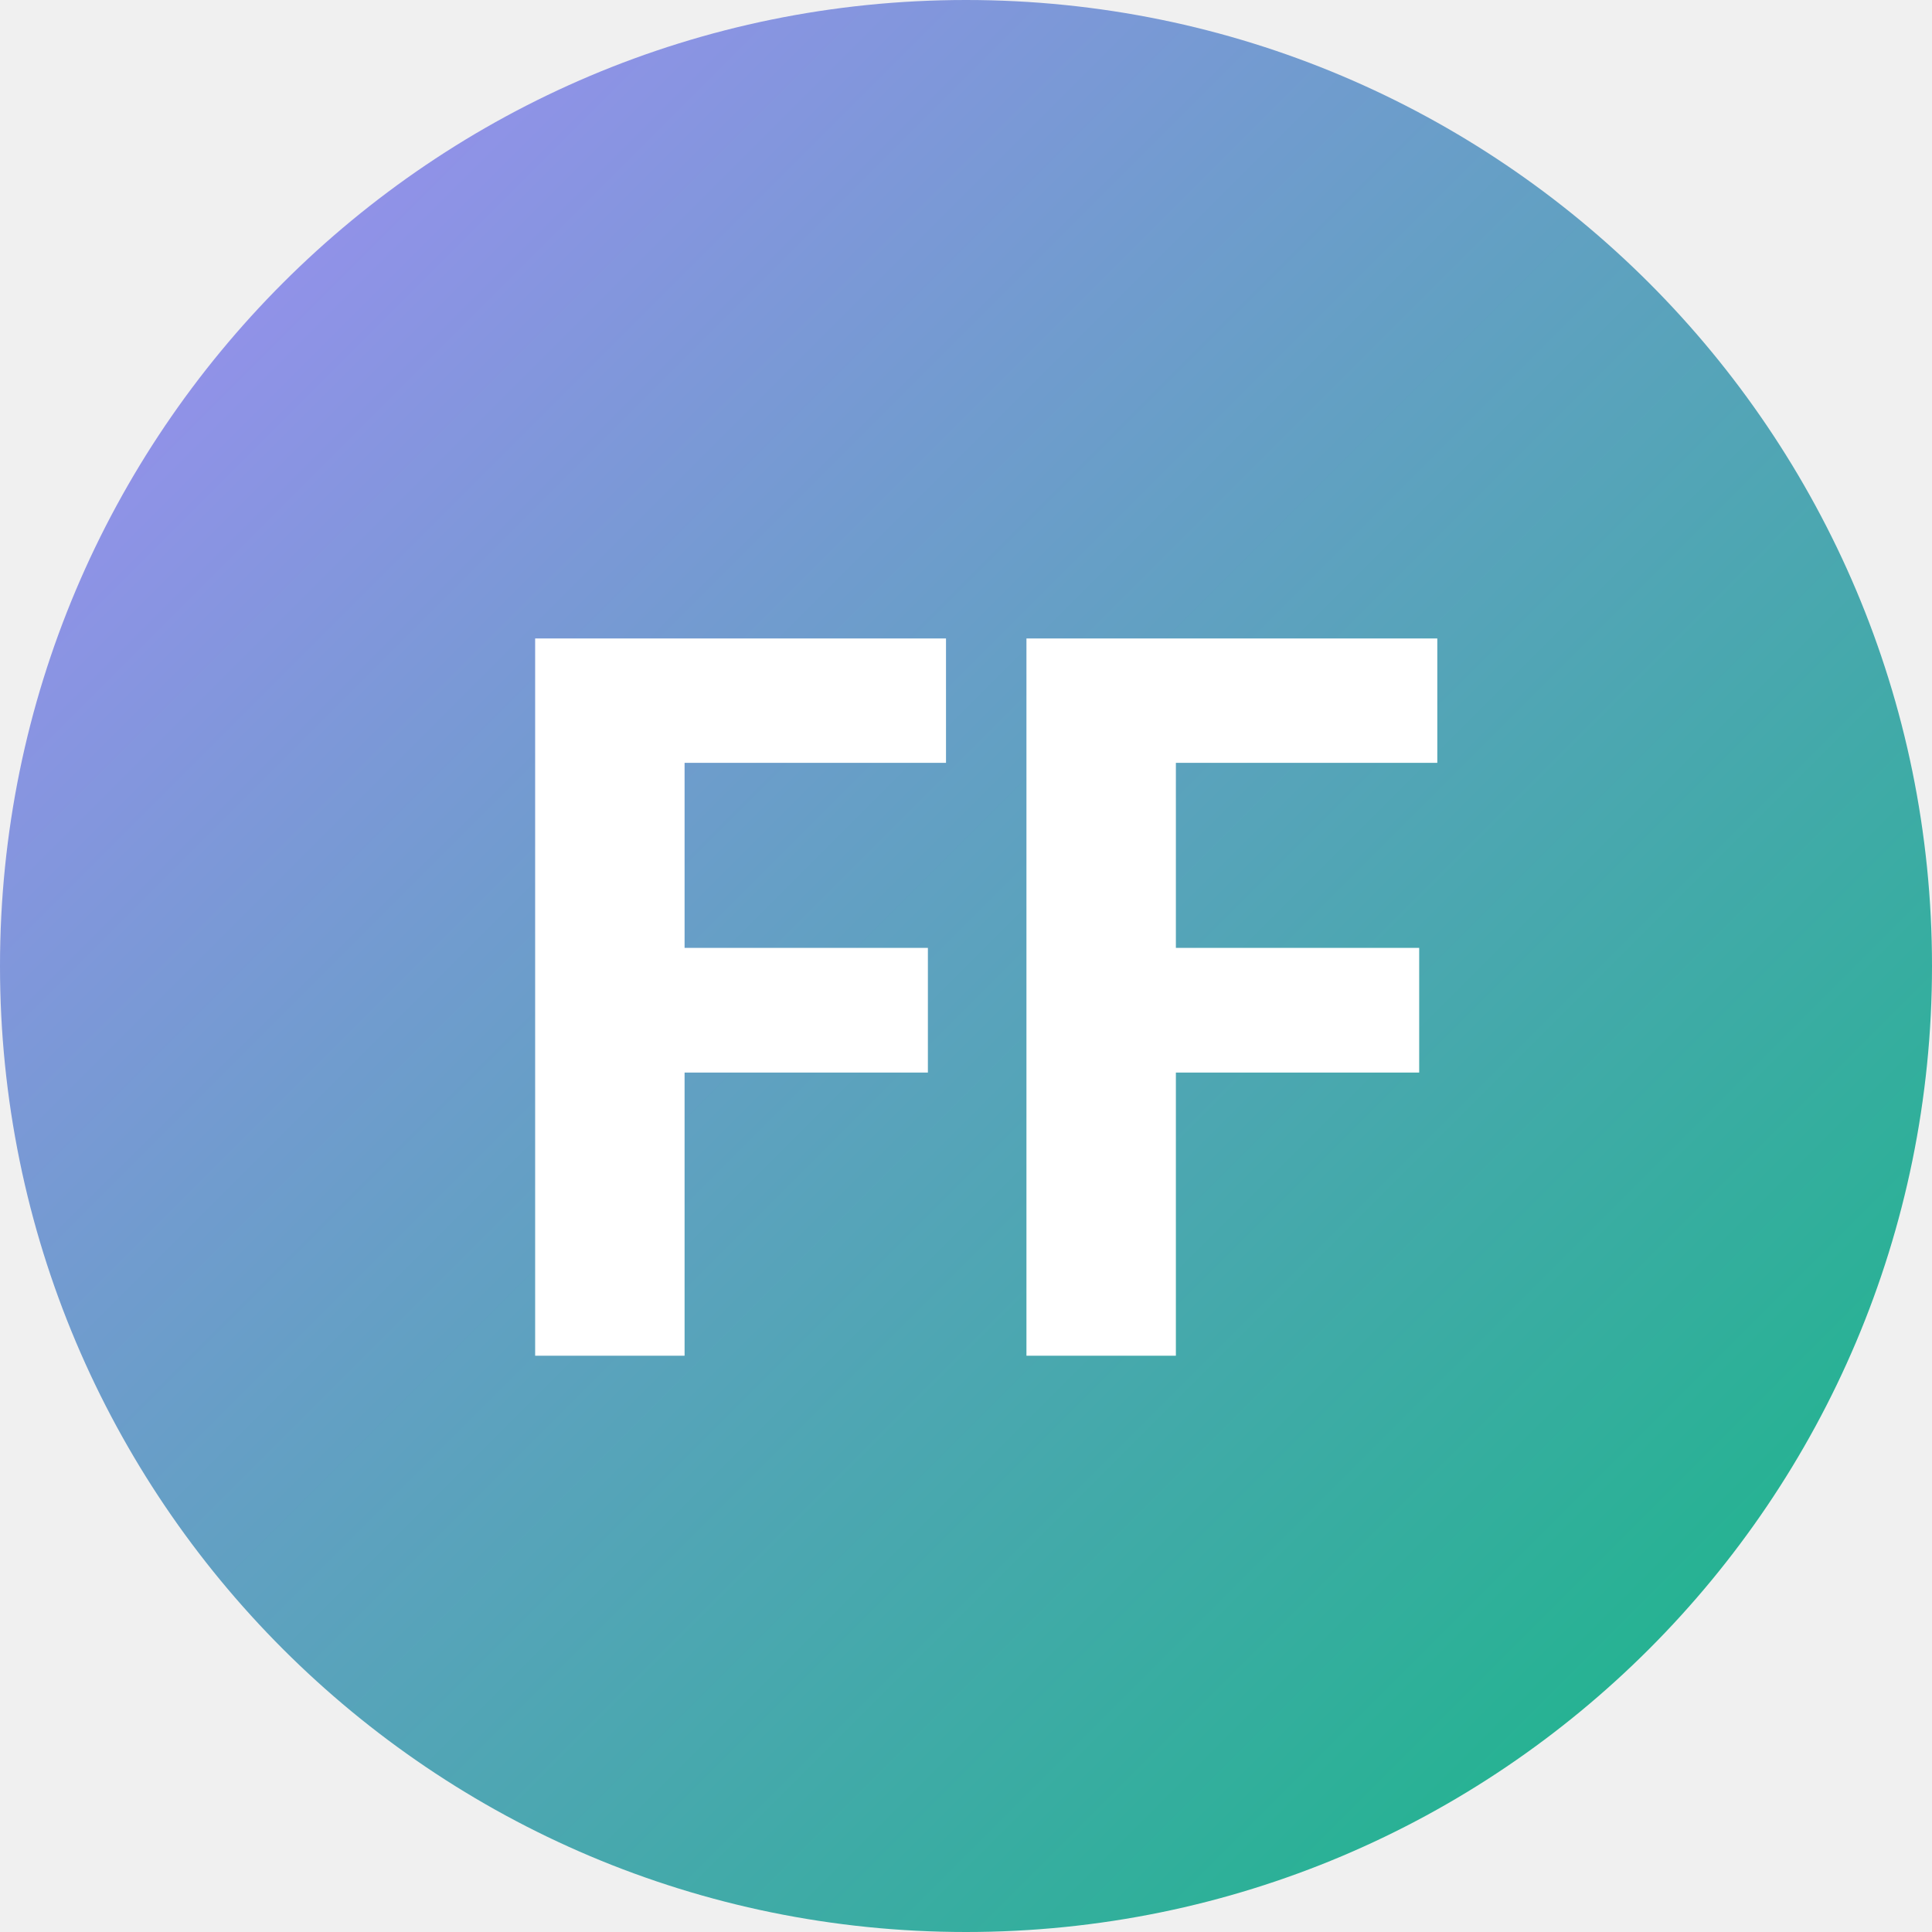
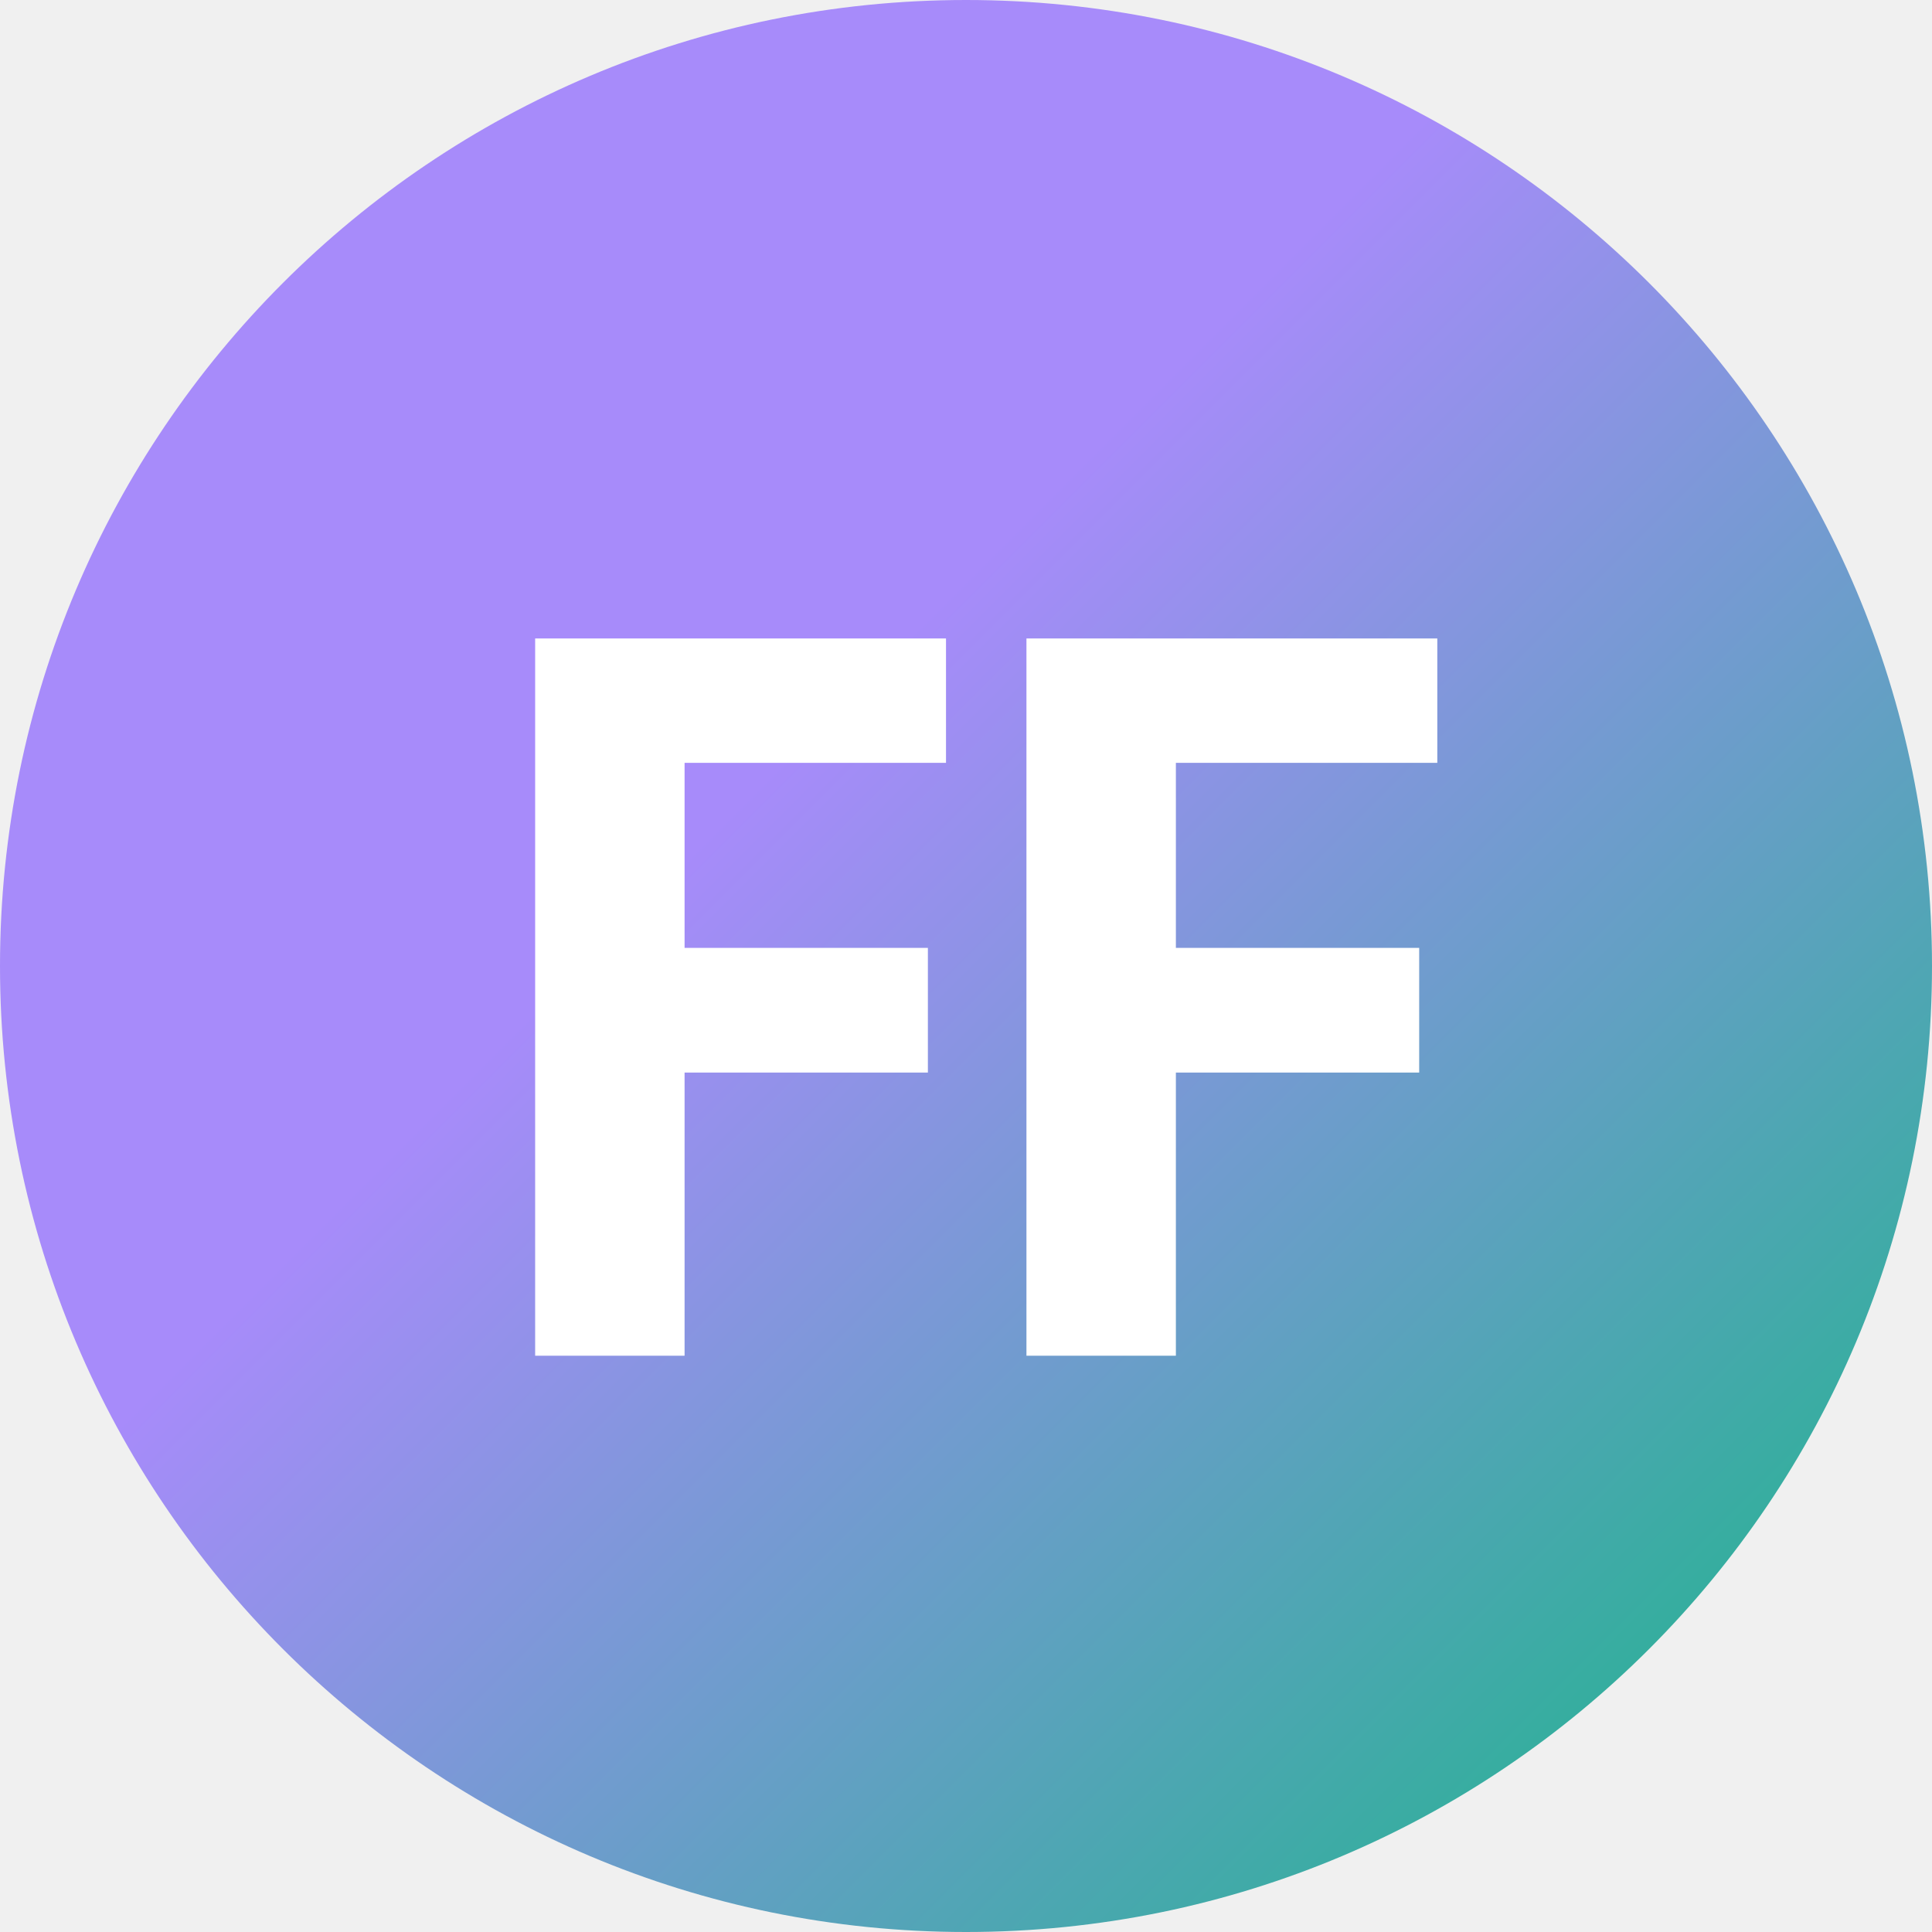
<svg xmlns="http://www.w3.org/2000/svg" viewBox="0 0 100 100">
  <rect width="100" height="100" rx="50" fill="url(#g)" />
  <linearGradient id="g" x1="0%" y1="0%" x2="100%" y2="100%">
-     <stop offset="0%" stop-color="#a78bfa" />
+     <stop offset="40%" stop-color="#a78bfa" />
    <stop offset="100%" stop-color="#10b981" />
  </linearGradient>
  <text x="50%" y="50%" dominant-baseline="central" text-anchor="middle" font-family="Outfit, sans-serif" font-size="52" font-weight="900" letter-spacing="-0.06em" fill="#ffffff">FF</text>
</svg>
